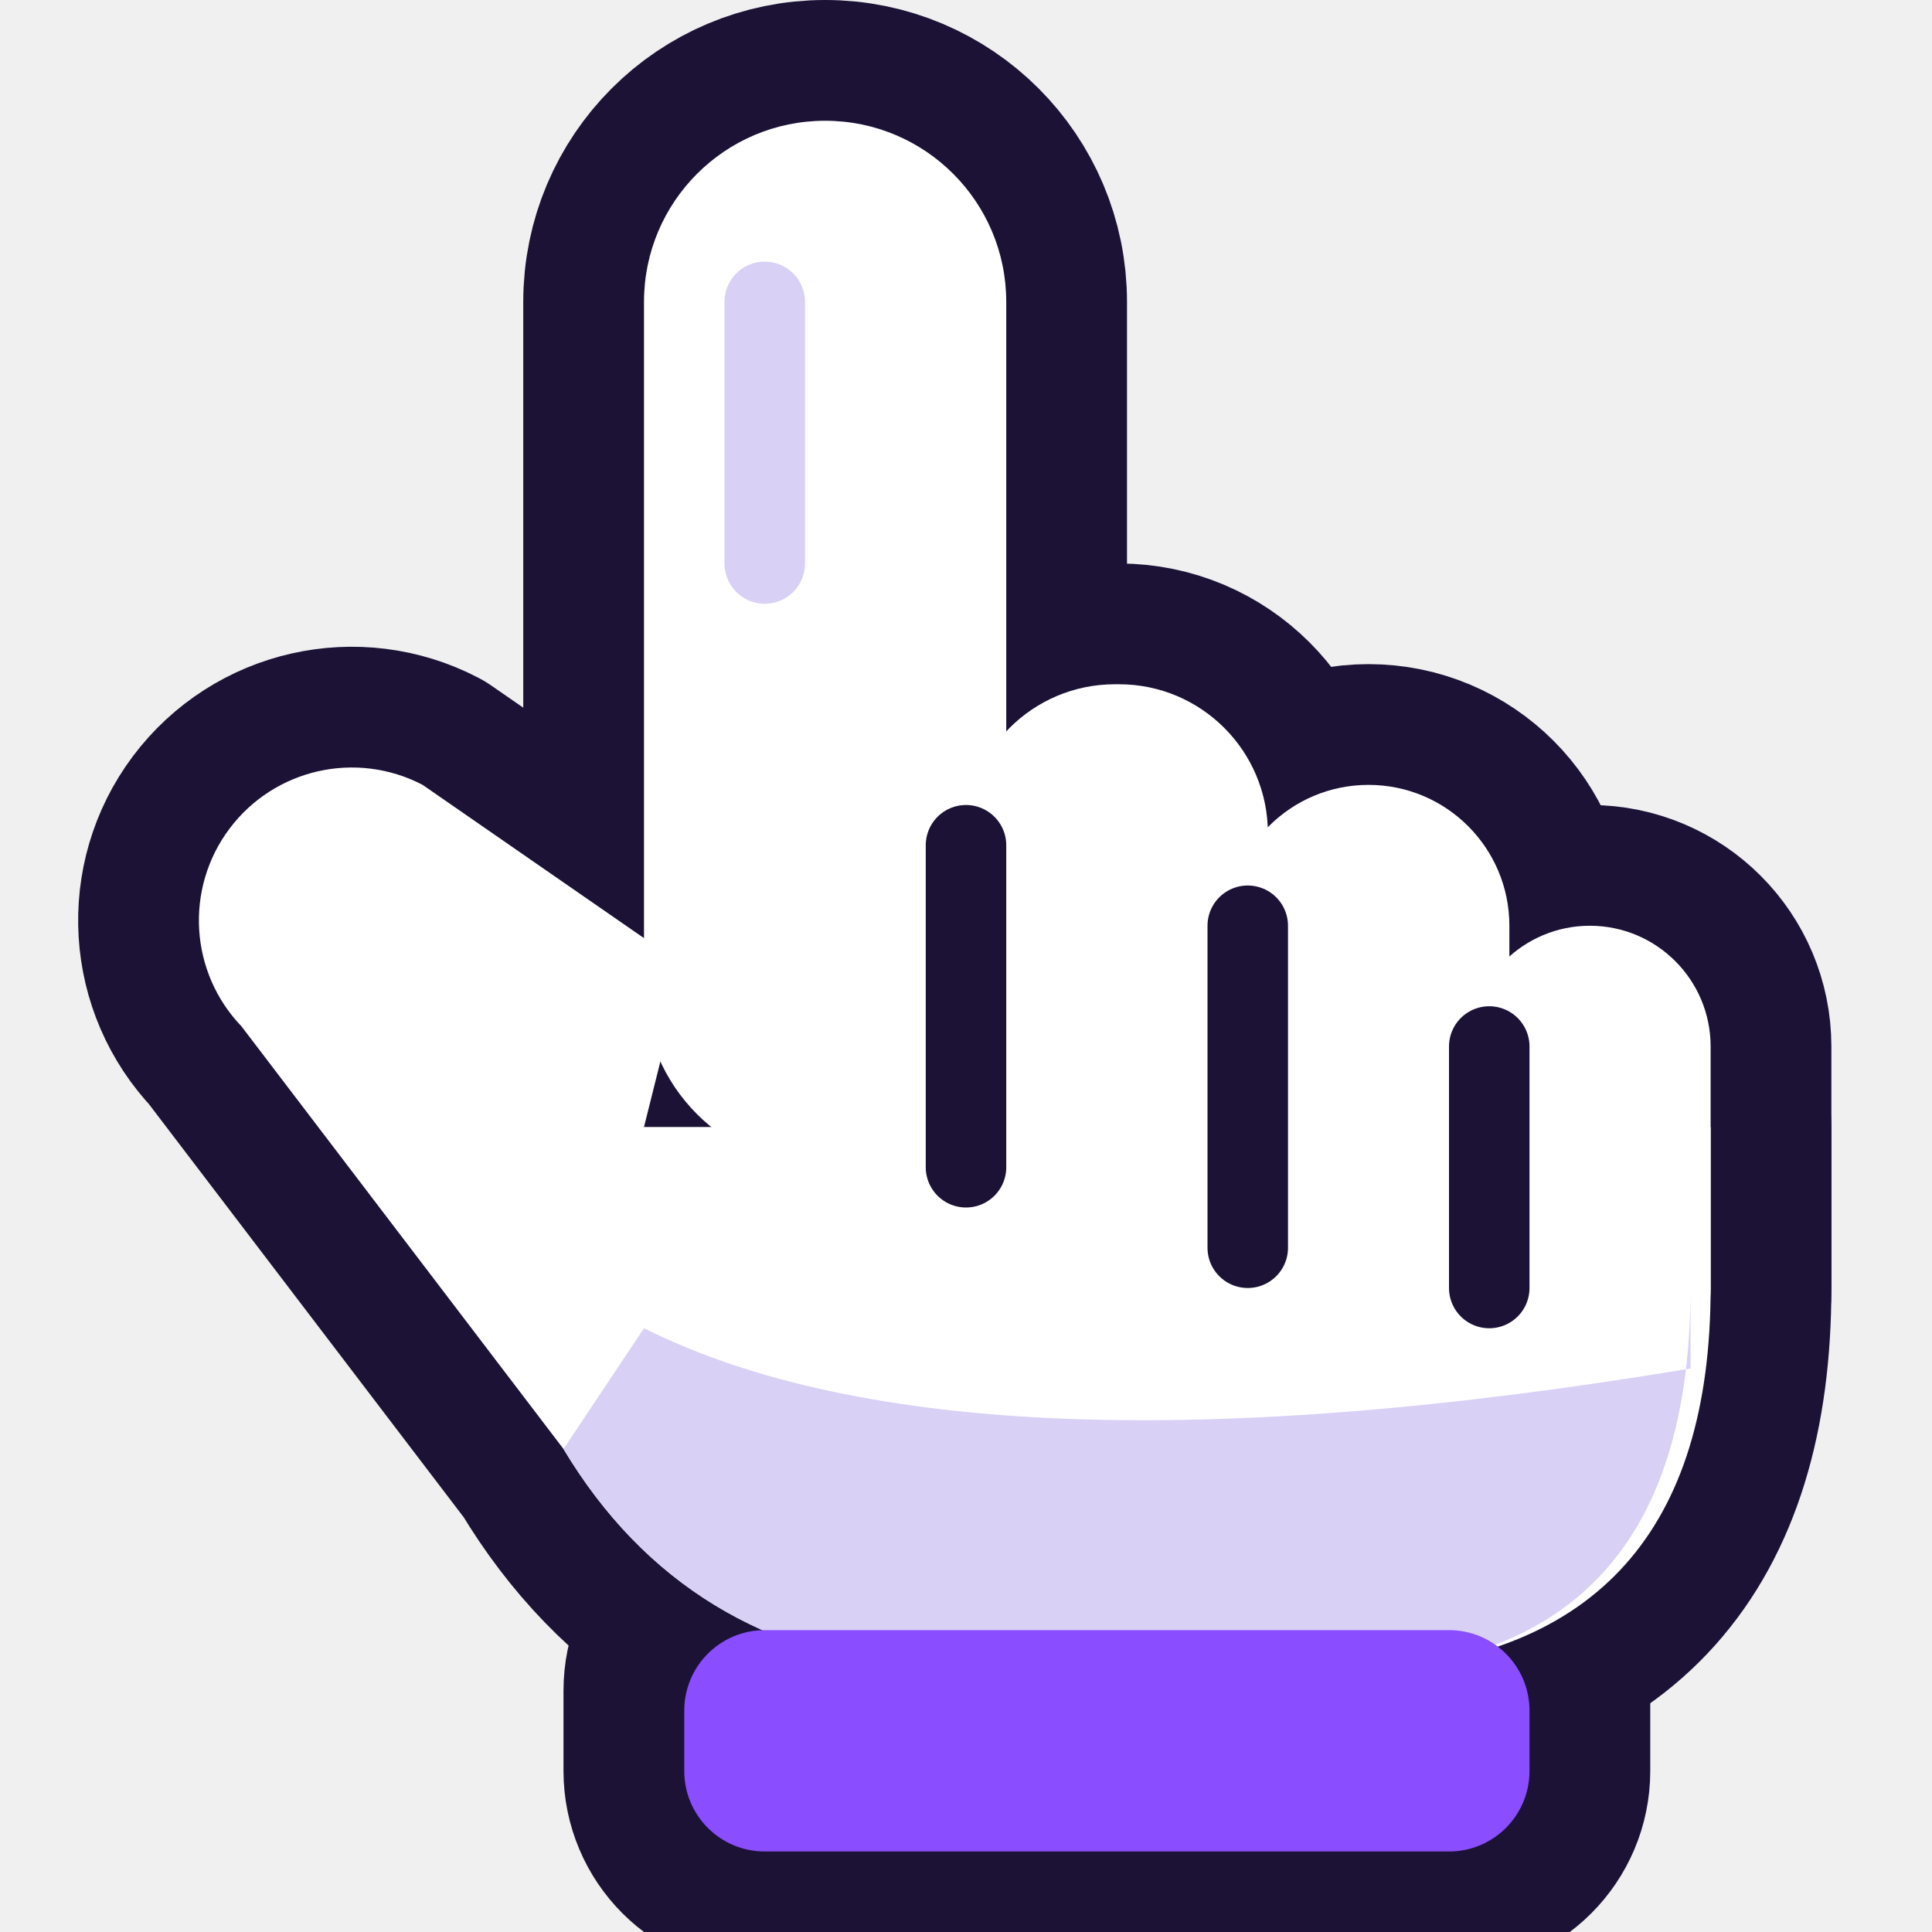
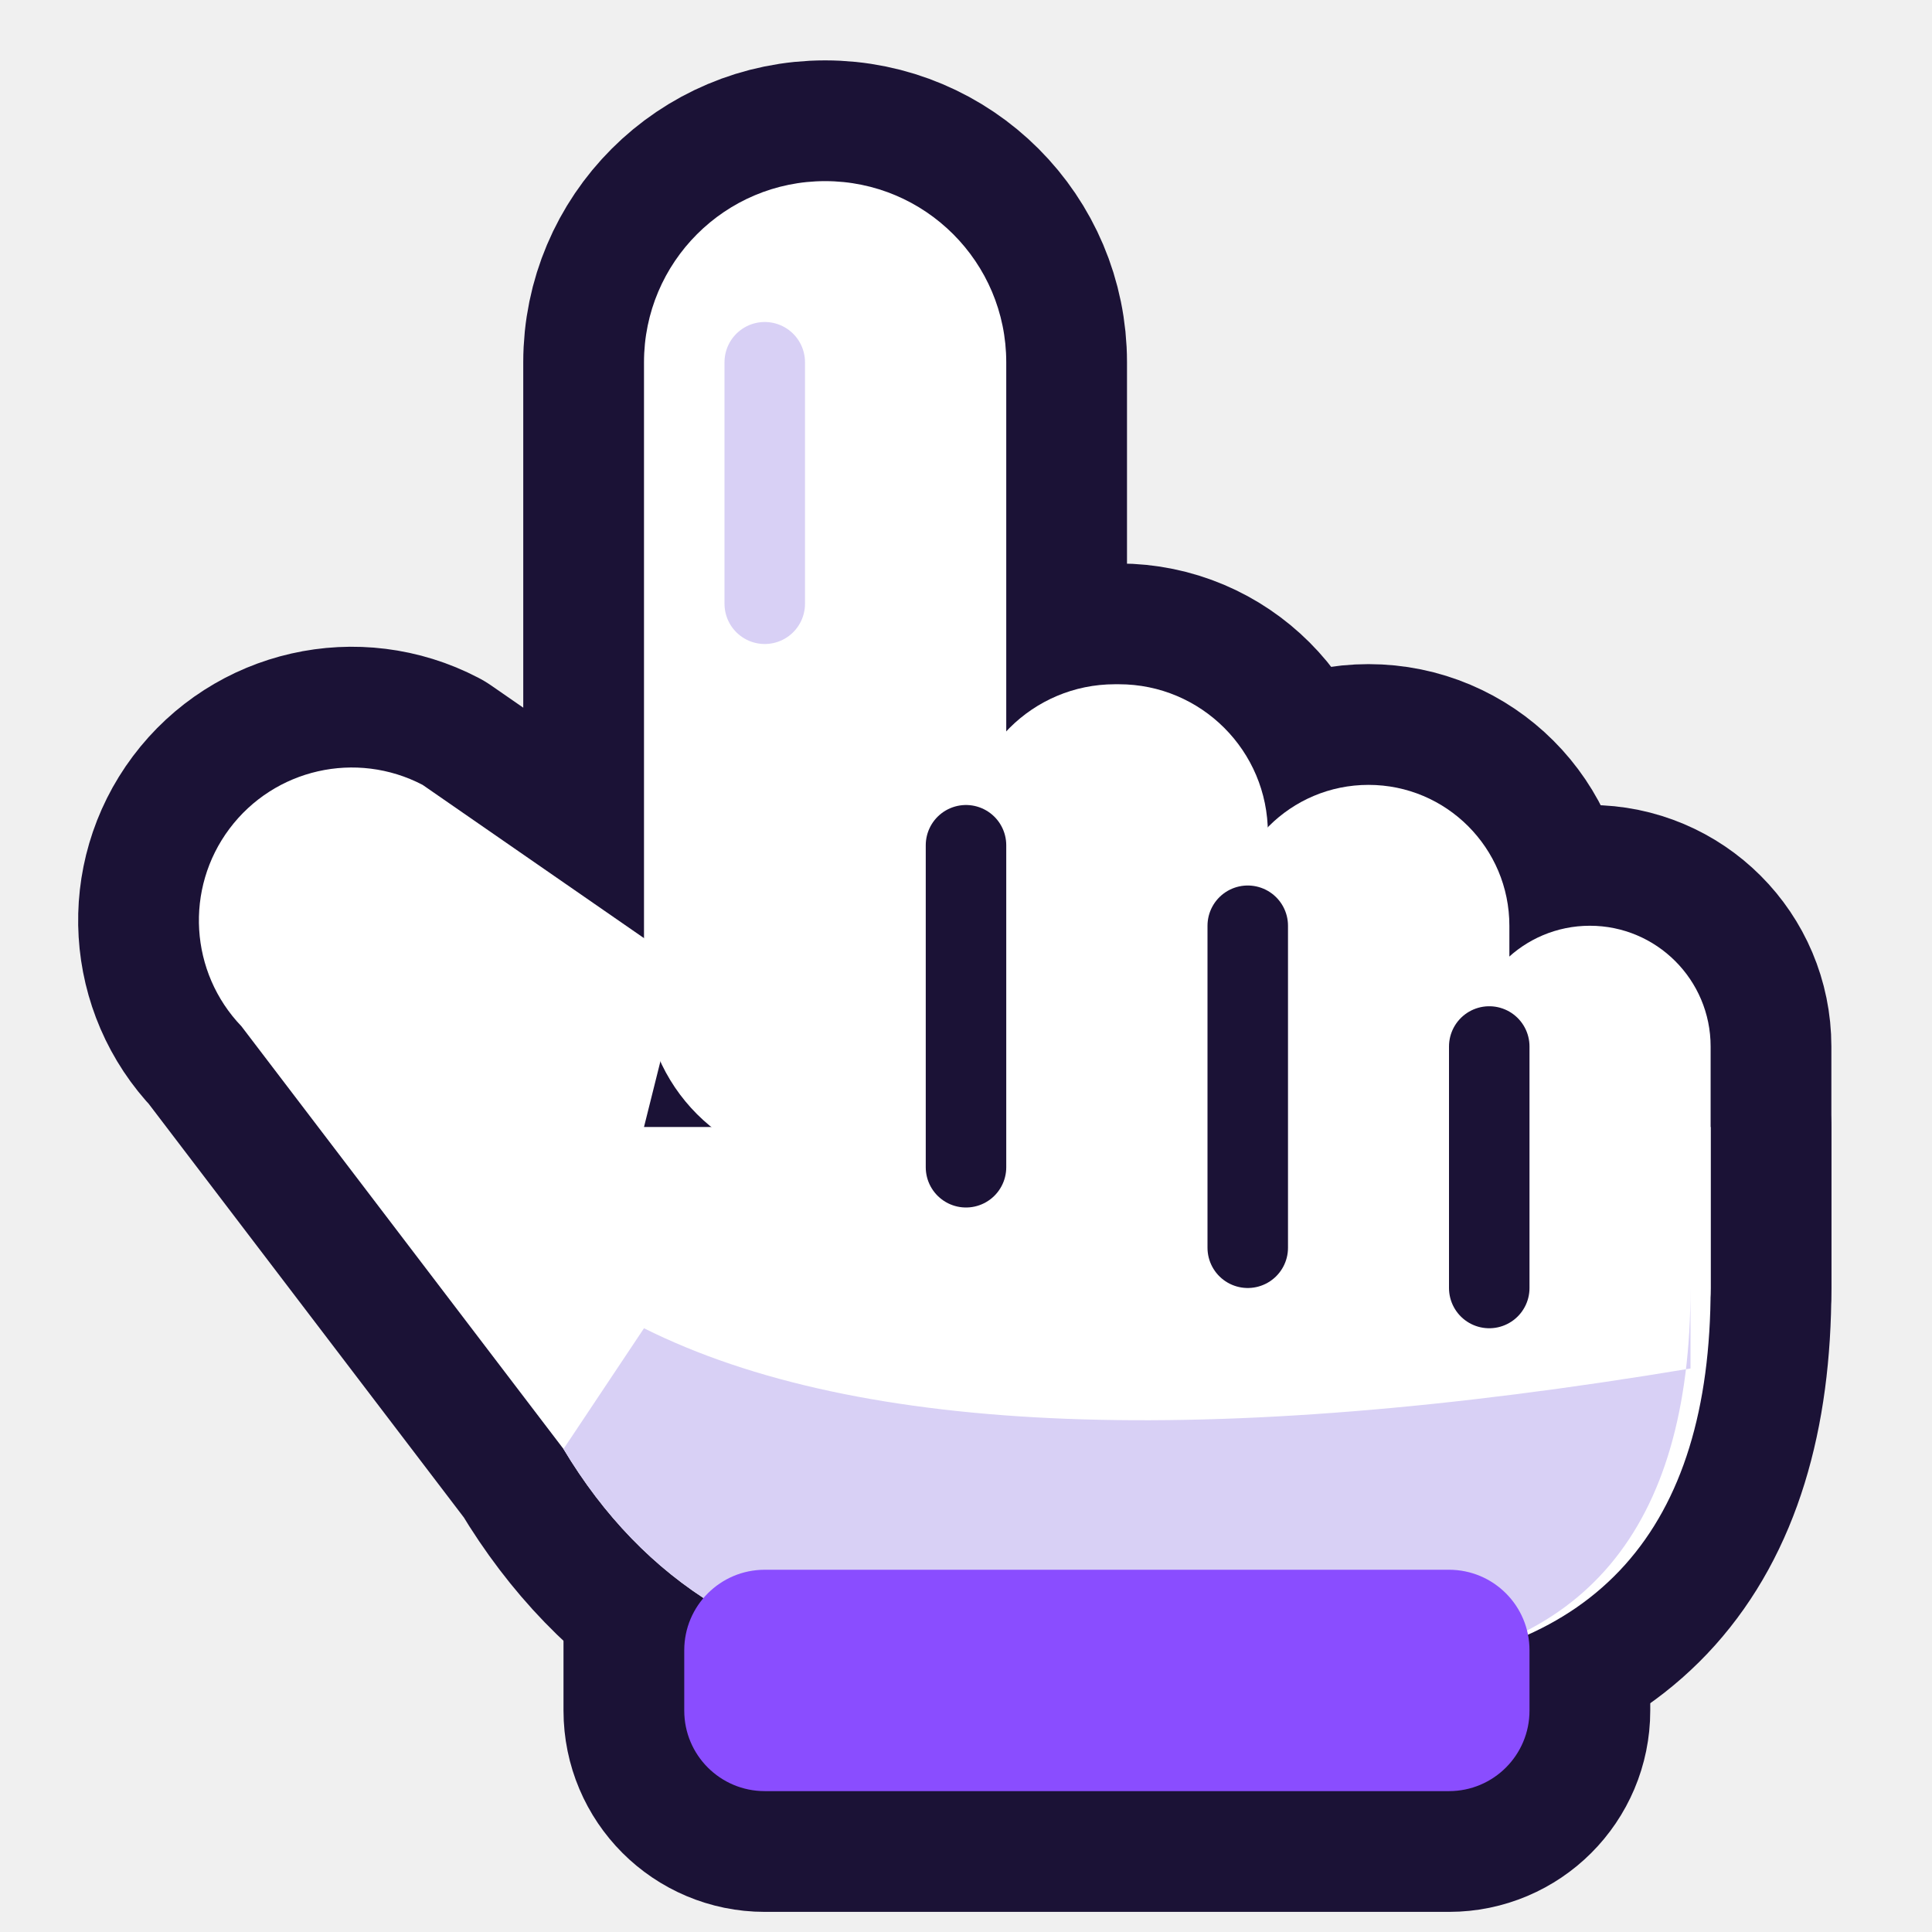
<svg xmlns="http://www.w3.org/2000/svg" viewBox="0 0 48 48">
  <g stroke="#1b1236" stroke-width="6" stroke-linejoin="round" fill="#1b1236">
-     <rect x="16" y="3" width="9" height="26" rx="4.5" />
+     <rect x="16" y="4.5" width="9" height="24.5" rx="4.5" />
    <rect x="24" y="17" width="7.5" height="15" rx="3.7" />
    <rect x="30.5" y="19.5" width="7" height="14" rx="3.5" />
    <rect x="36.5" y="23" width="6" height="12" rx="3" />
    <path d="M17,24 L10.5,19.5 A3.8,3.8 0 0 0 6,25.5 L14,36 Q17,41 23,41.5 H34 Q42.5,41 42.5,32 V28 H16 Z" />
-     <rect x="17" y="40" width="21" height="6" rx="2" />
+     <rect x="17" y="38.5" width="21" height="6" rx="2" />
  </g>
  <g fill="#ffffff">
-     <rect x="16" y="3" width="9" height="26" rx="4.5" />
+     <rect x="16" y="4.5" width="9" height="24.5" rx="4.5" />
    <rect x="24" y="17" width="7.5" height="15" rx="3.7" />
    <rect x="30.5" y="19.5" width="7" height="14" rx="3.5" />
    <rect x="36.5" y="23" width="6" height="12" rx="3" />
    <path d="M17,24 L10.5,19.5 A3.8,3.8 0 0 0 6,25.5 L14,36 Q17,41 23,41.5 H34 Q42.5,41 42.5,32 V28 H16 Z" />
  </g>
  <path d="M16,33 Q24,37 42,34 V32 Q42,41 34,41.5 H23 Q17,41 14,36 Z" fill="#d8d0f5" />
-   <rect x="17" y="40.5" width="21" height="5.5" rx="2" fill="#8a4dff" />
+   <rect x="17" y="39" width="21" height="5.5" rx="2" fill="#8a4dff" />
  <path d="M24,21 V29 M31,23 V31 M37,26 V32" stroke="#1b1236" stroke-width="2" stroke-linecap="round" />
-   <path d="M19,7.5 V14" stroke="#d8d0f5" stroke-width="2" stroke-linecap="round" />
+   <path d="M19,9 V15" stroke="#d8d0f5" stroke-width="2" stroke-linecap="round" />
</svg>
